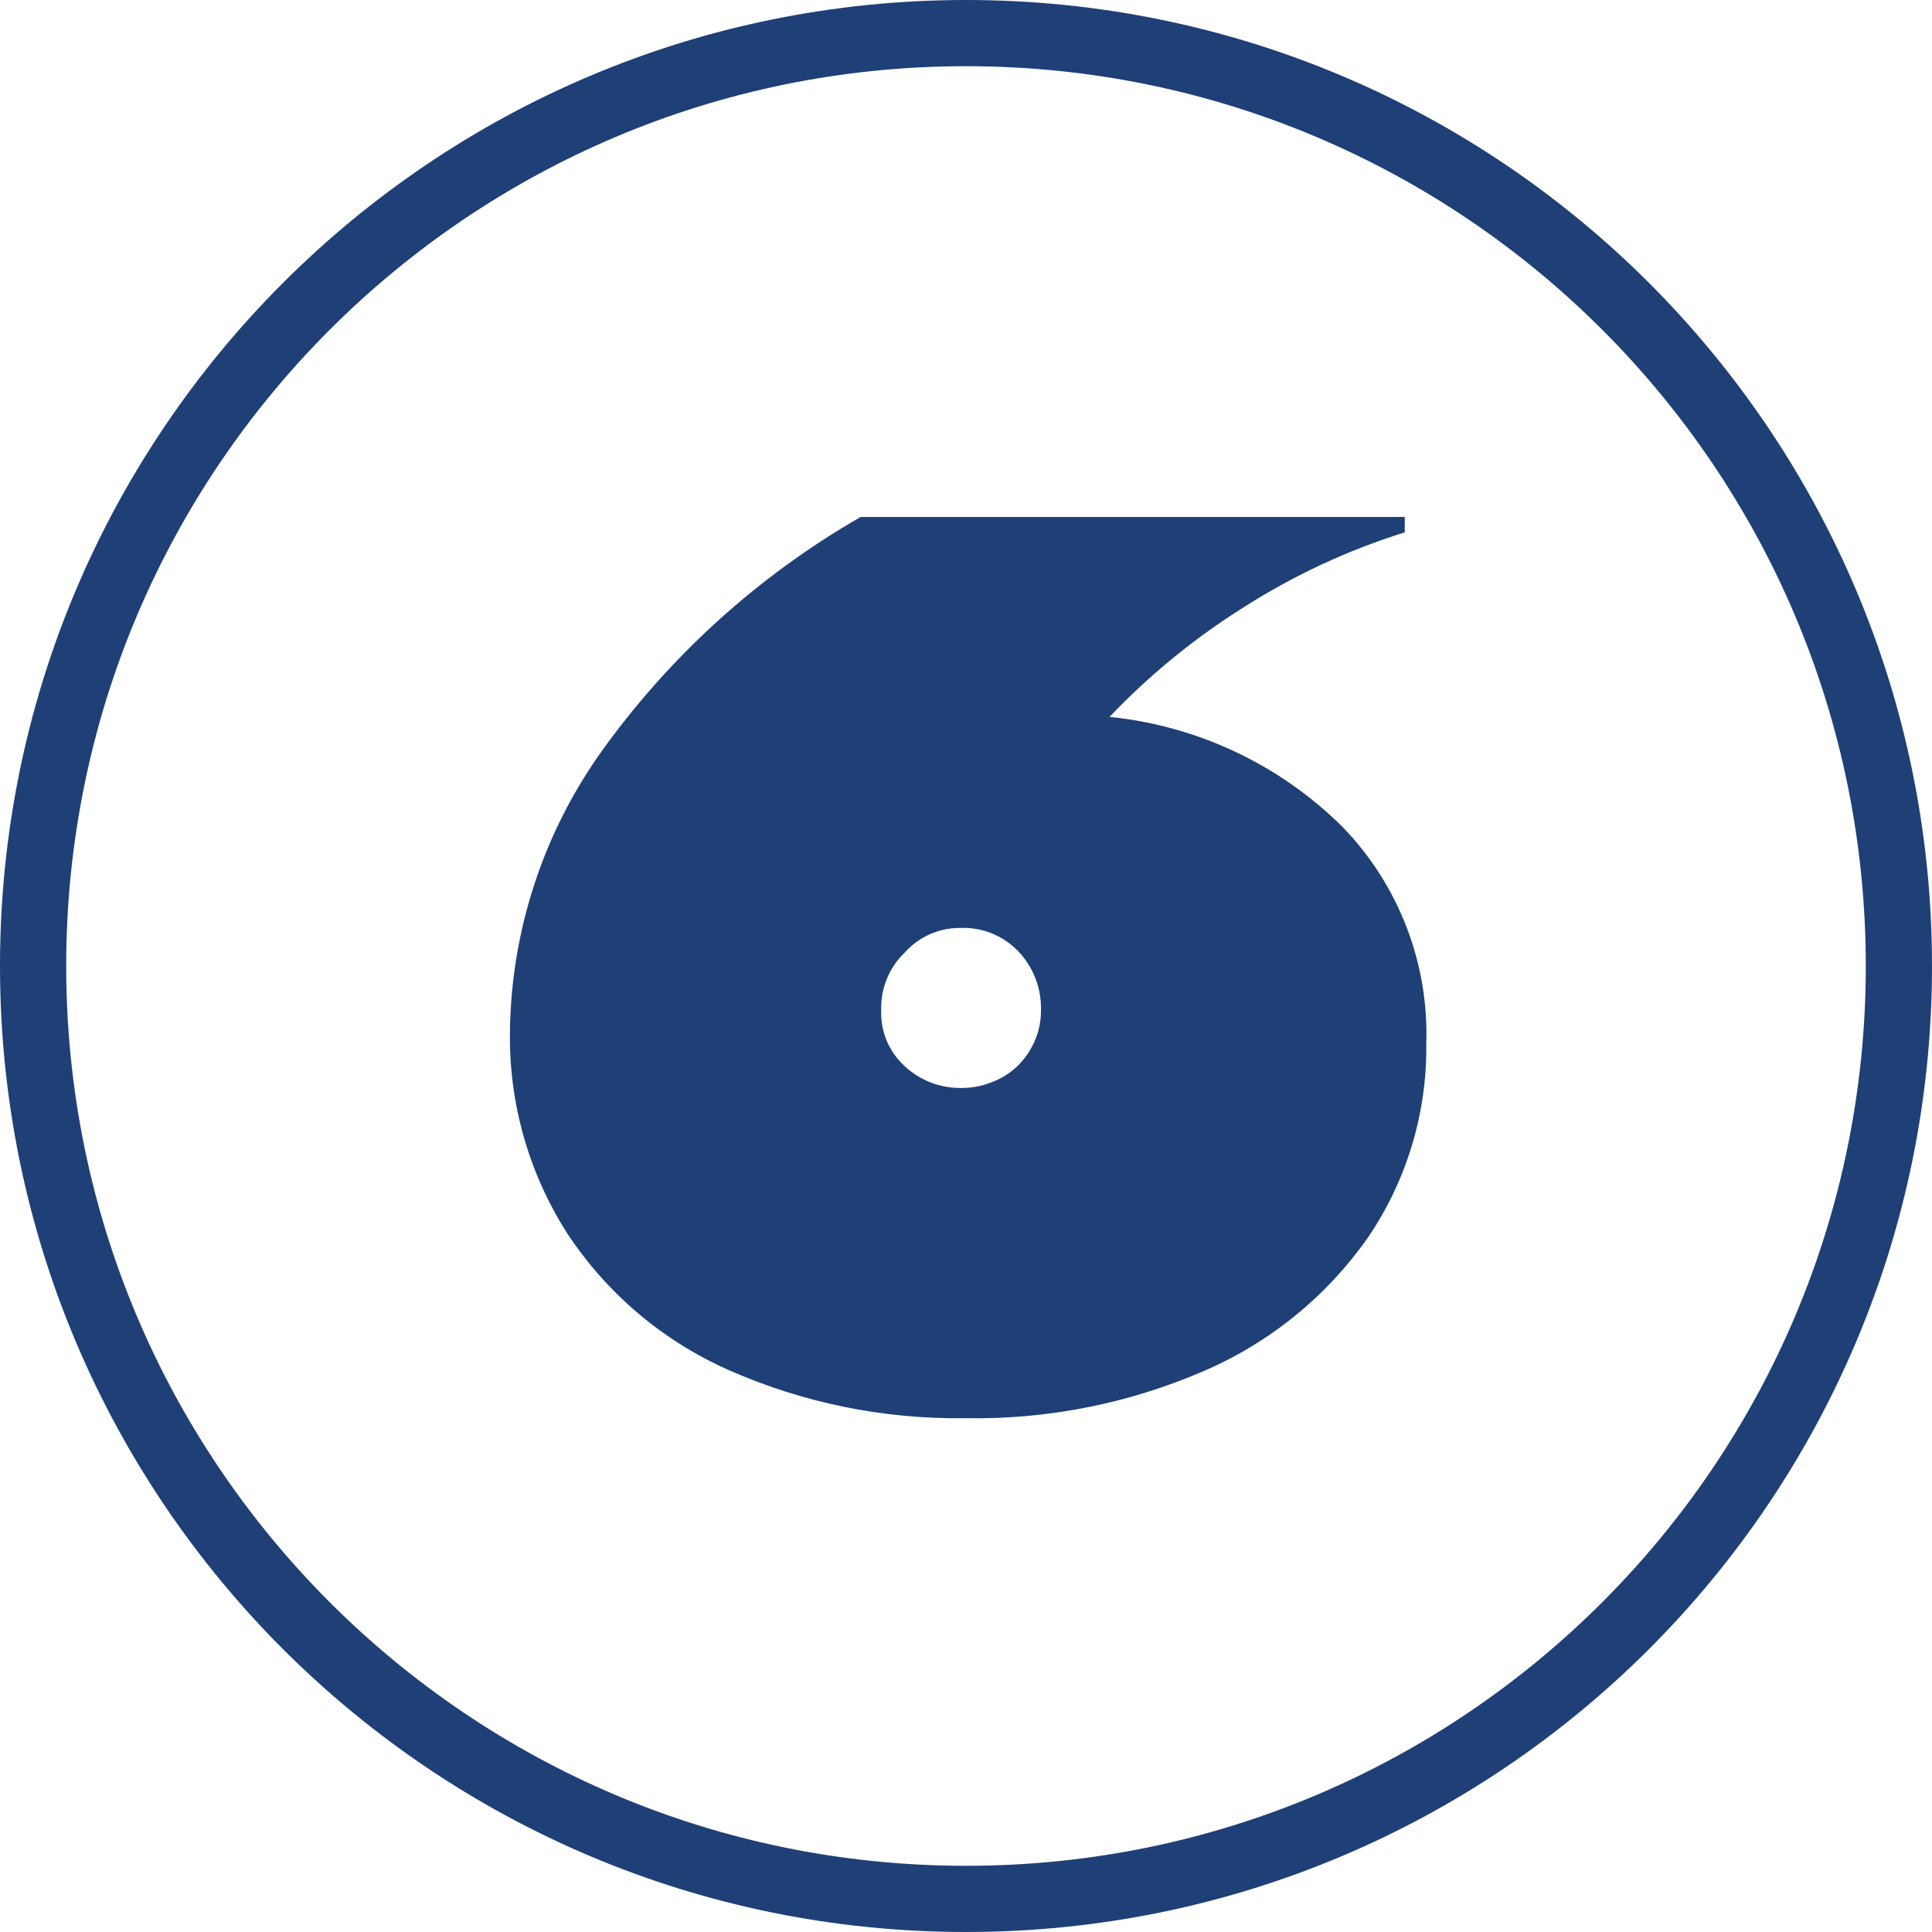
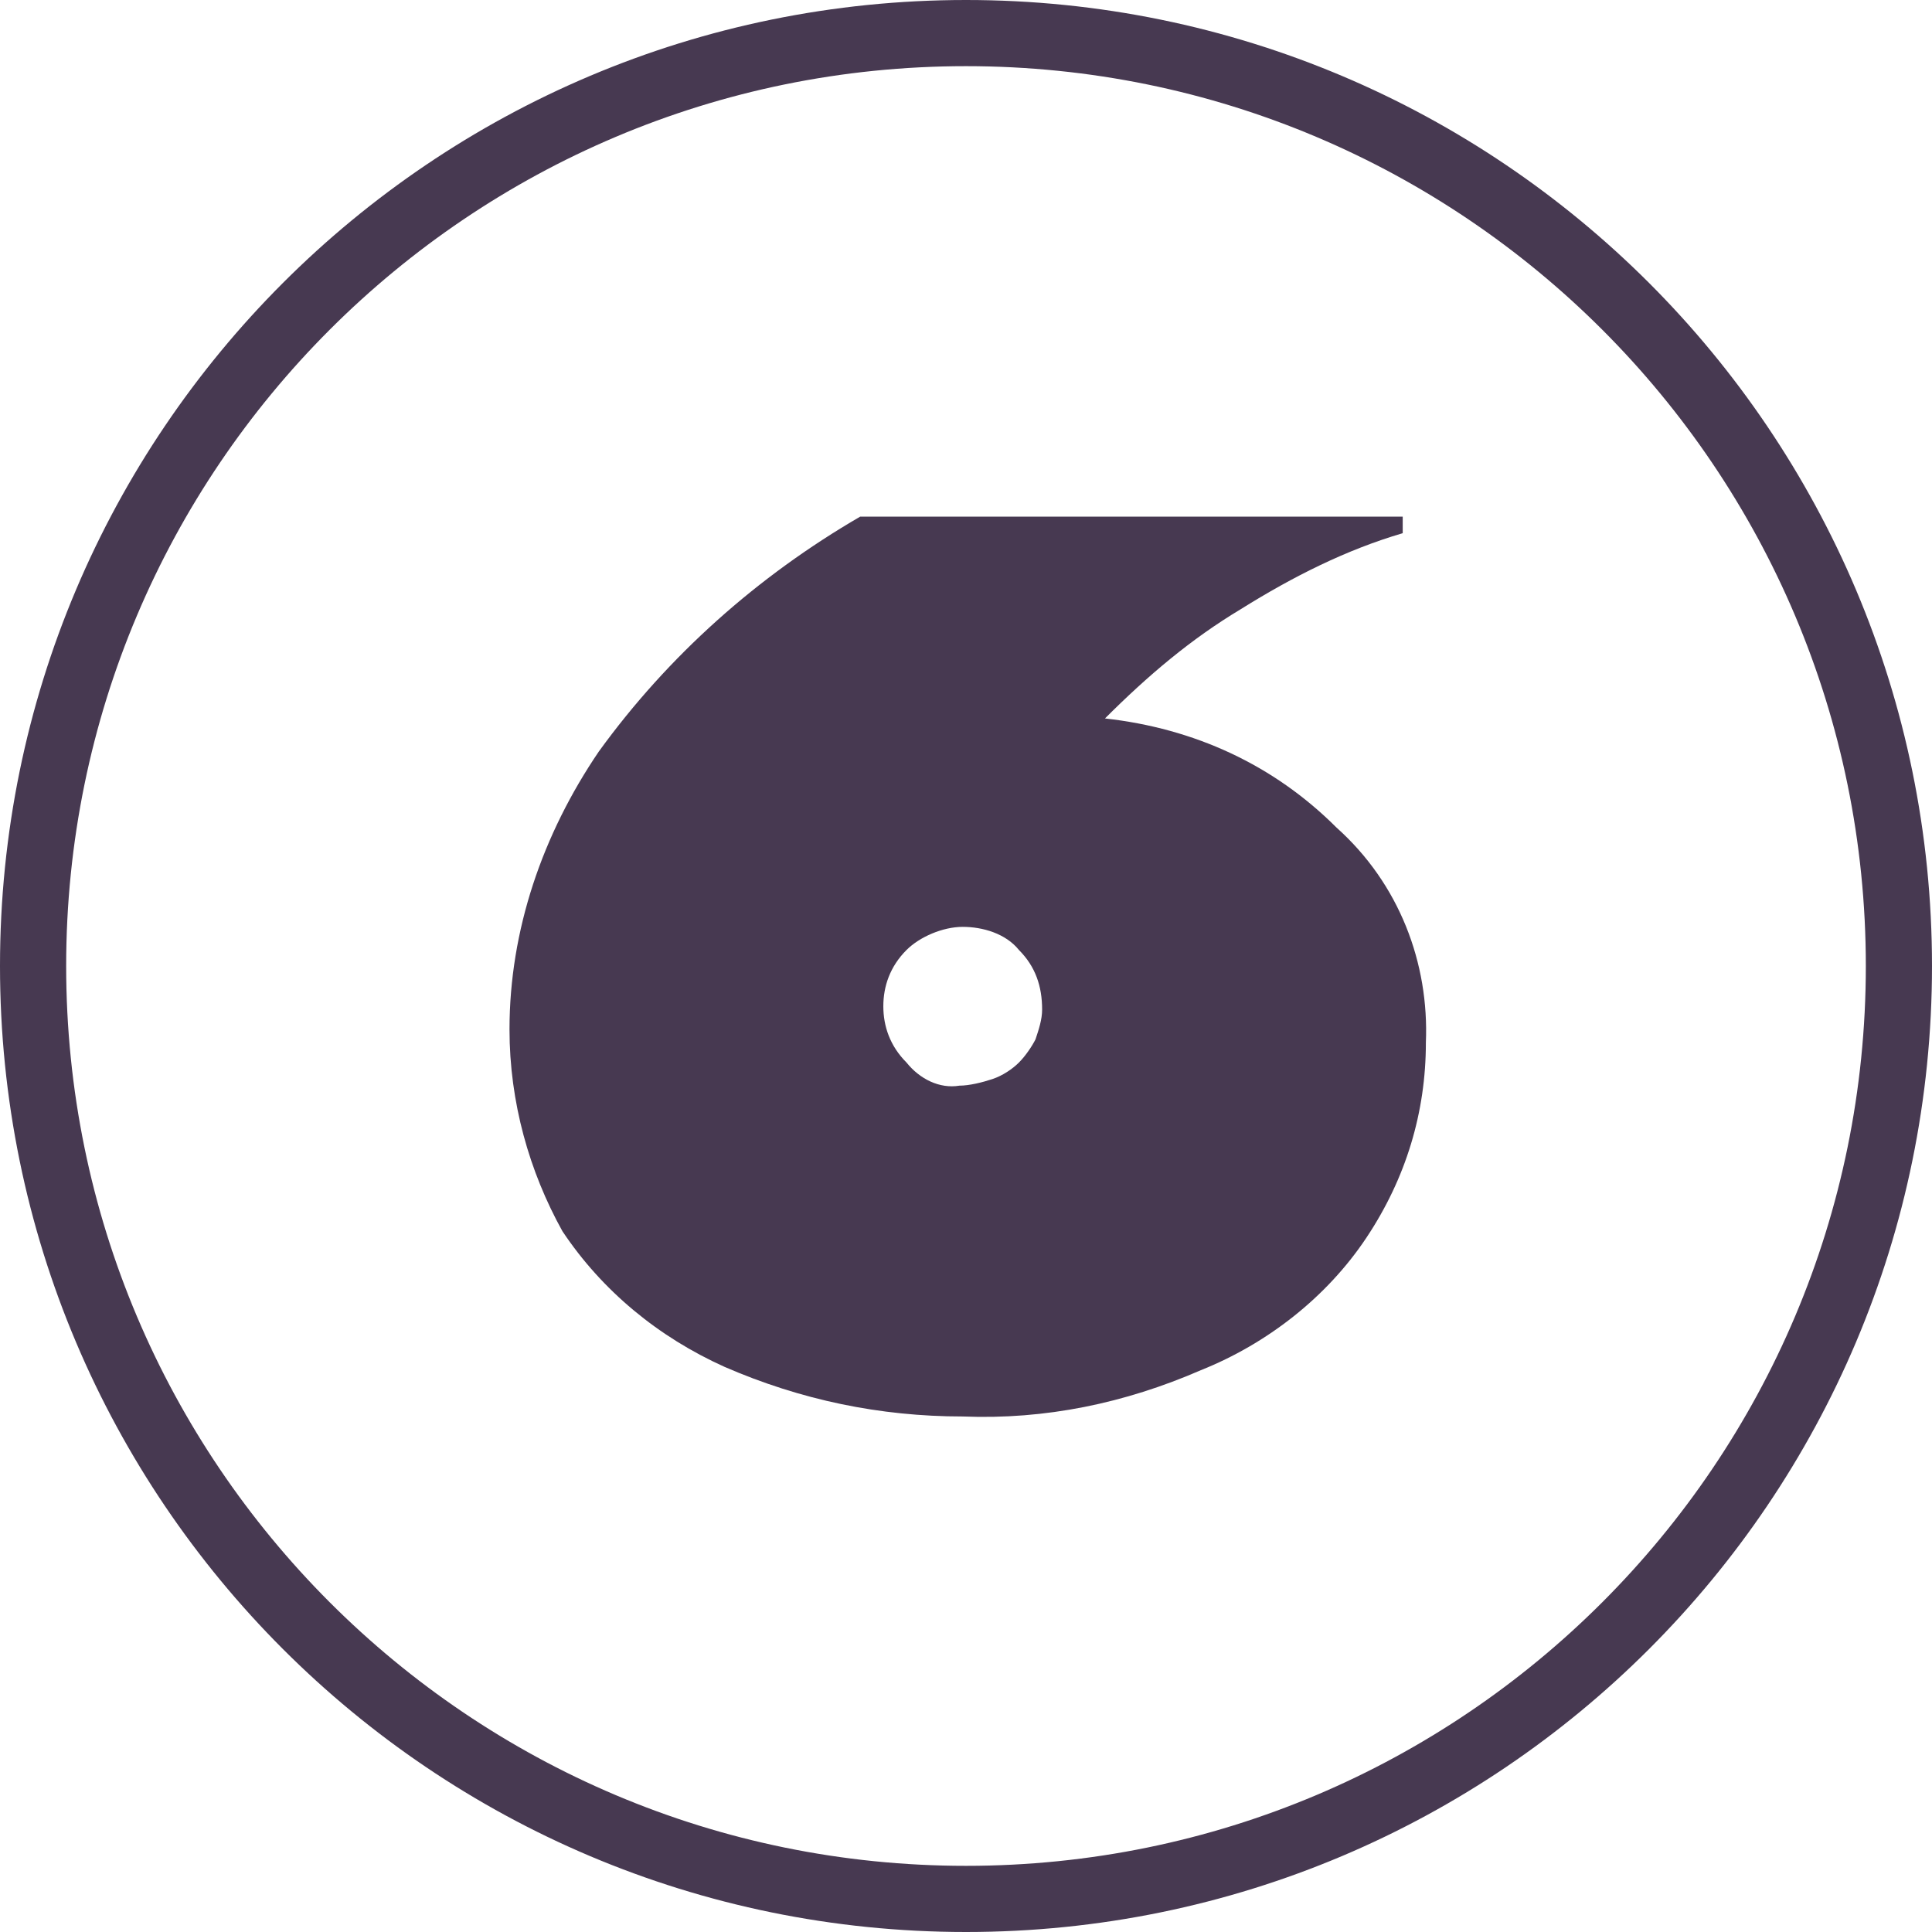
- <svg xmlns="http://www.w3.org/2000/svg" viewBox="0 0 58.364 58.363">
-   <defs>
-     <style>
-       .cls-1 {
-         fill: #1f3f77;
-       }
- 
-       .cls-2 {
-         fill: none;
-         stroke: #1f3f77;
-         stroke-miterlimit: 10;
-         stroke-width: 2px;
-       }
-     </style>
-   </defs>
-   <g id="Group_136" data-name="Group 136" transform="translate(-1 -1)">
-     <g id="Group_135" data-name="Group 135" transform="translate(16.401 16.617)">
-       <g id="Group_134" data-name="Group 134" transform="translate(0)">
-         <path id="Path_120" data-name="Path 120" class="cls-1" d="M76.186,65.118a10.186,10.186,0,0,1-1.765,5.853A11.7,11.7,0,0,1,69.466,75a17.35,17.35,0,0,1-7.216,1.425A17.064,17.064,0,0,1,55.1,74.966a11.333,11.333,0,0,1-4.862-4.119,10.989,10.989,0,0,1-1.734-6.1,14.879,14.879,0,0,1,2.694-8.362,24.86,24.86,0,0,1,7.9-7.185H75.536v.465a20.238,20.238,0,0,0-4.862,2.261,20.95,20.95,0,0,0-4.057,3.314,11.652,11.652,0,0,1,7.03,3.314A8.991,8.991,0,0,1,76.186,65.118ZM62.126,66.45a2.413,2.413,0,0,0,.96-.186,2.218,2.218,0,0,0,.774-.5,2.4,2.4,0,0,0,.5-.743,2.263,2.263,0,0,0,.186-.929,2.479,2.479,0,0,0-.681-1.765,2.286,2.286,0,0,0-1.734-.712,2.23,2.23,0,0,0-1.7.743,2.314,2.314,0,0,0-.712,1.734,2.173,2.173,0,0,0,.681,1.672A2.458,2.458,0,0,0,62.126,66.45Z" transform="translate(-48.5 -49.2)" />
+ <svg xmlns="http://www.w3.org/2000/svg" version="1.1" id="Layer_1" x="0px" y="0px" viewBox="0 0 58.4 58.4" style="enable-background:new 0 0 58.4 58.4;" xml:space="preserve">
+   <style type="text/css">
+ 	.st0{fill:#473951;}
+ 	.st1{fill:none;stroke:#473951;stroke-width:2;stroke-miterlimit:10;}
+ </style>
+   <g id="Group_136" transform="translate(-1 -1)">
+     <g id="Group_135" transform="translate(16.401 16.617)">
+       <g id="Group_134" transform="translate(0)">
+         <path id="Path_120" class="st0" d="M27.7,15.9c0,2.1-0.6,4.1-1.8,5.9c-1.2,1.8-3,3.2-5,4c-2.3,1-4.7,1.5-7.2,1.4     c-2.5,0-4.9-0.5-7.2-1.5c-2-0.9-3.7-2.3-4.9-4.1C0.6,19.8,0,17.7,0,15.5c0-3,1-5.9,2.7-8.4C4.8,4.2,7.5,1.8,10.6,0H27v0.5     c-1.7,0.5-3.3,1.3-4.9,2.3c-1.5,0.9-2.8,2-4.1,3.3c2.7,0.3,5.1,1.4,7,3.3C26.9,11.1,27.8,13.5,27.7,15.9z M13.6,17.2     c0.3,0,0.7-0.1,1-0.2c0.3-0.1,0.6-0.3,0.8-0.5c0.2-0.2,0.4-0.5,0.5-0.7c0.1-0.3,0.2-0.6,0.2-0.9c0-0.7-0.2-1.3-0.7-1.8     c-0.4-0.5-1.1-0.7-1.7-0.7c-0.6,0-1.3,0.3-1.7,0.7c-0.5,0.5-0.7,1.1-0.7,1.7c0,0.6,0.2,1.2,0.7,1.7C12.4,17,13,17.3,13.6,17.2z" />
      </g>
    </g>
-     <circle id="Ellipse_29" data-name="Ellipse 29" class="cls-2" cx="28.182" cy="28.182" r="28.182" transform="translate(2 2)" />
+     <circle id="Ellipse_29" class="st1" cx="30.2" cy="30.2" r="28.2" />
  </g>
</svg>
